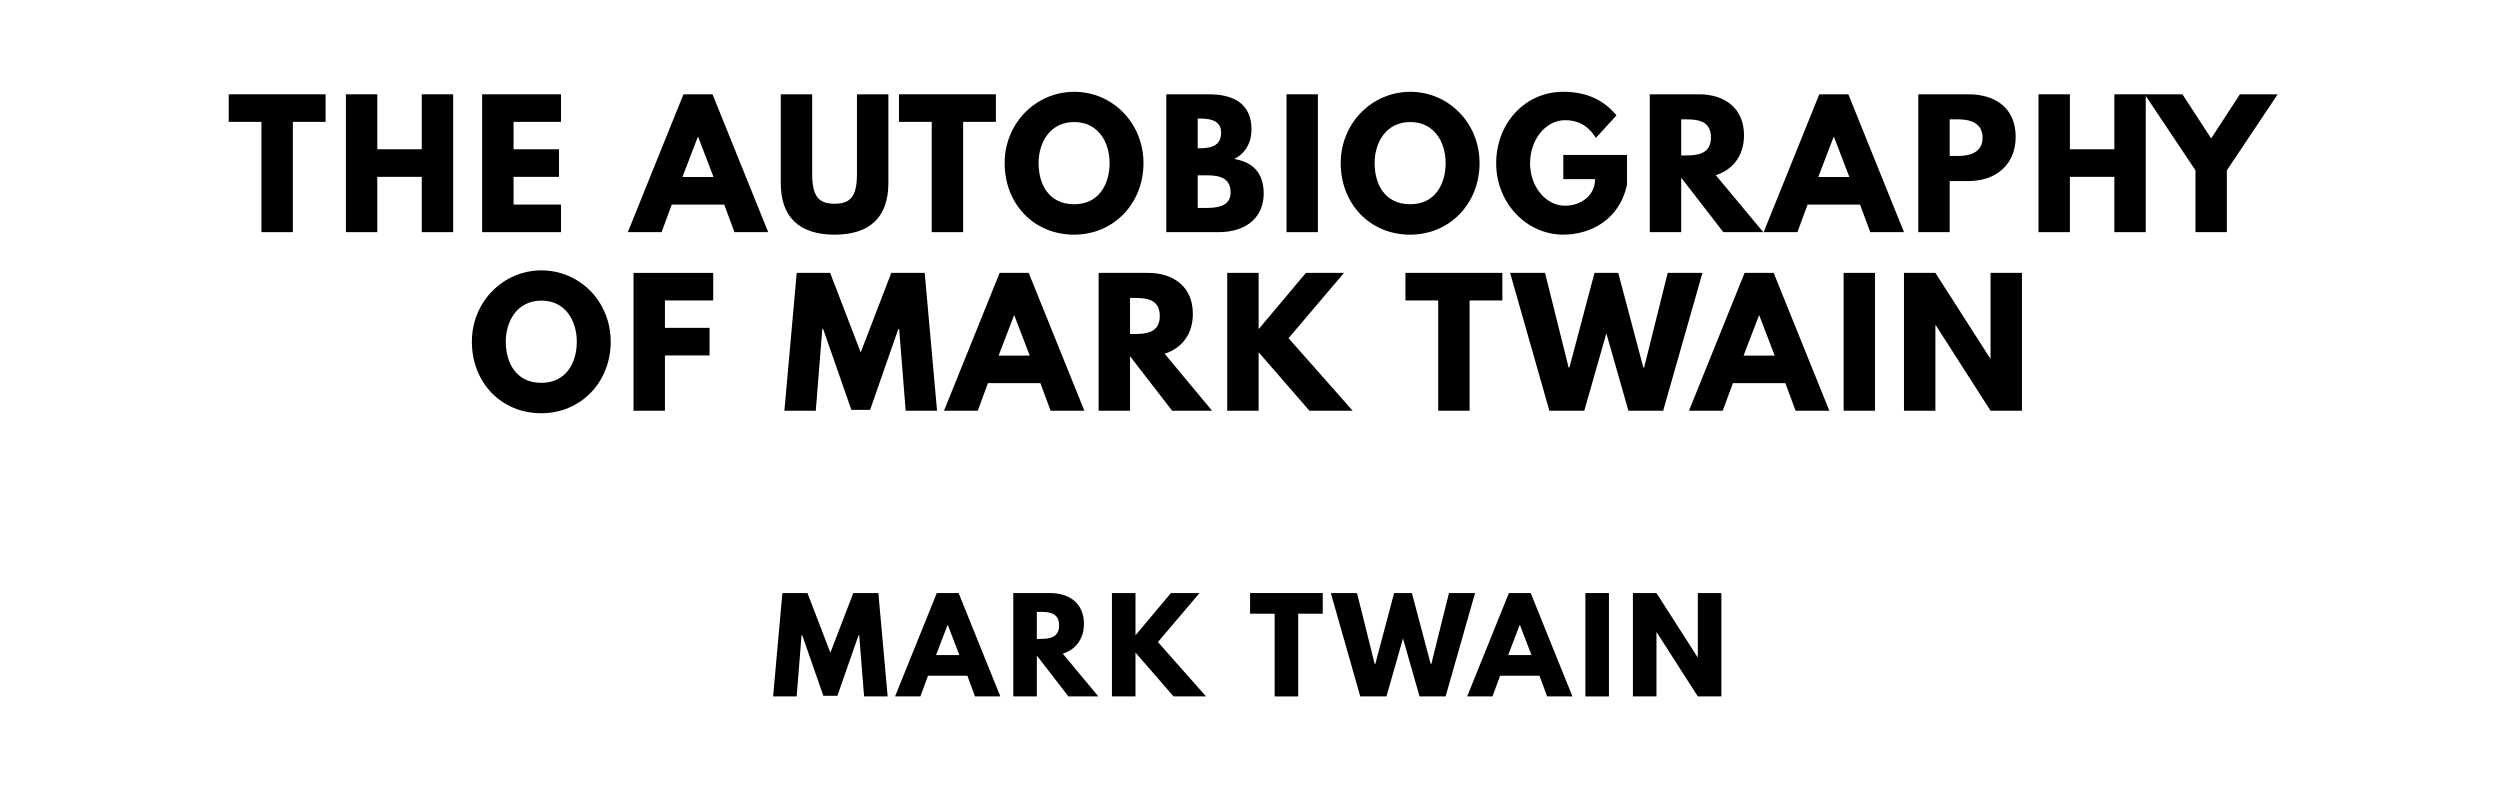
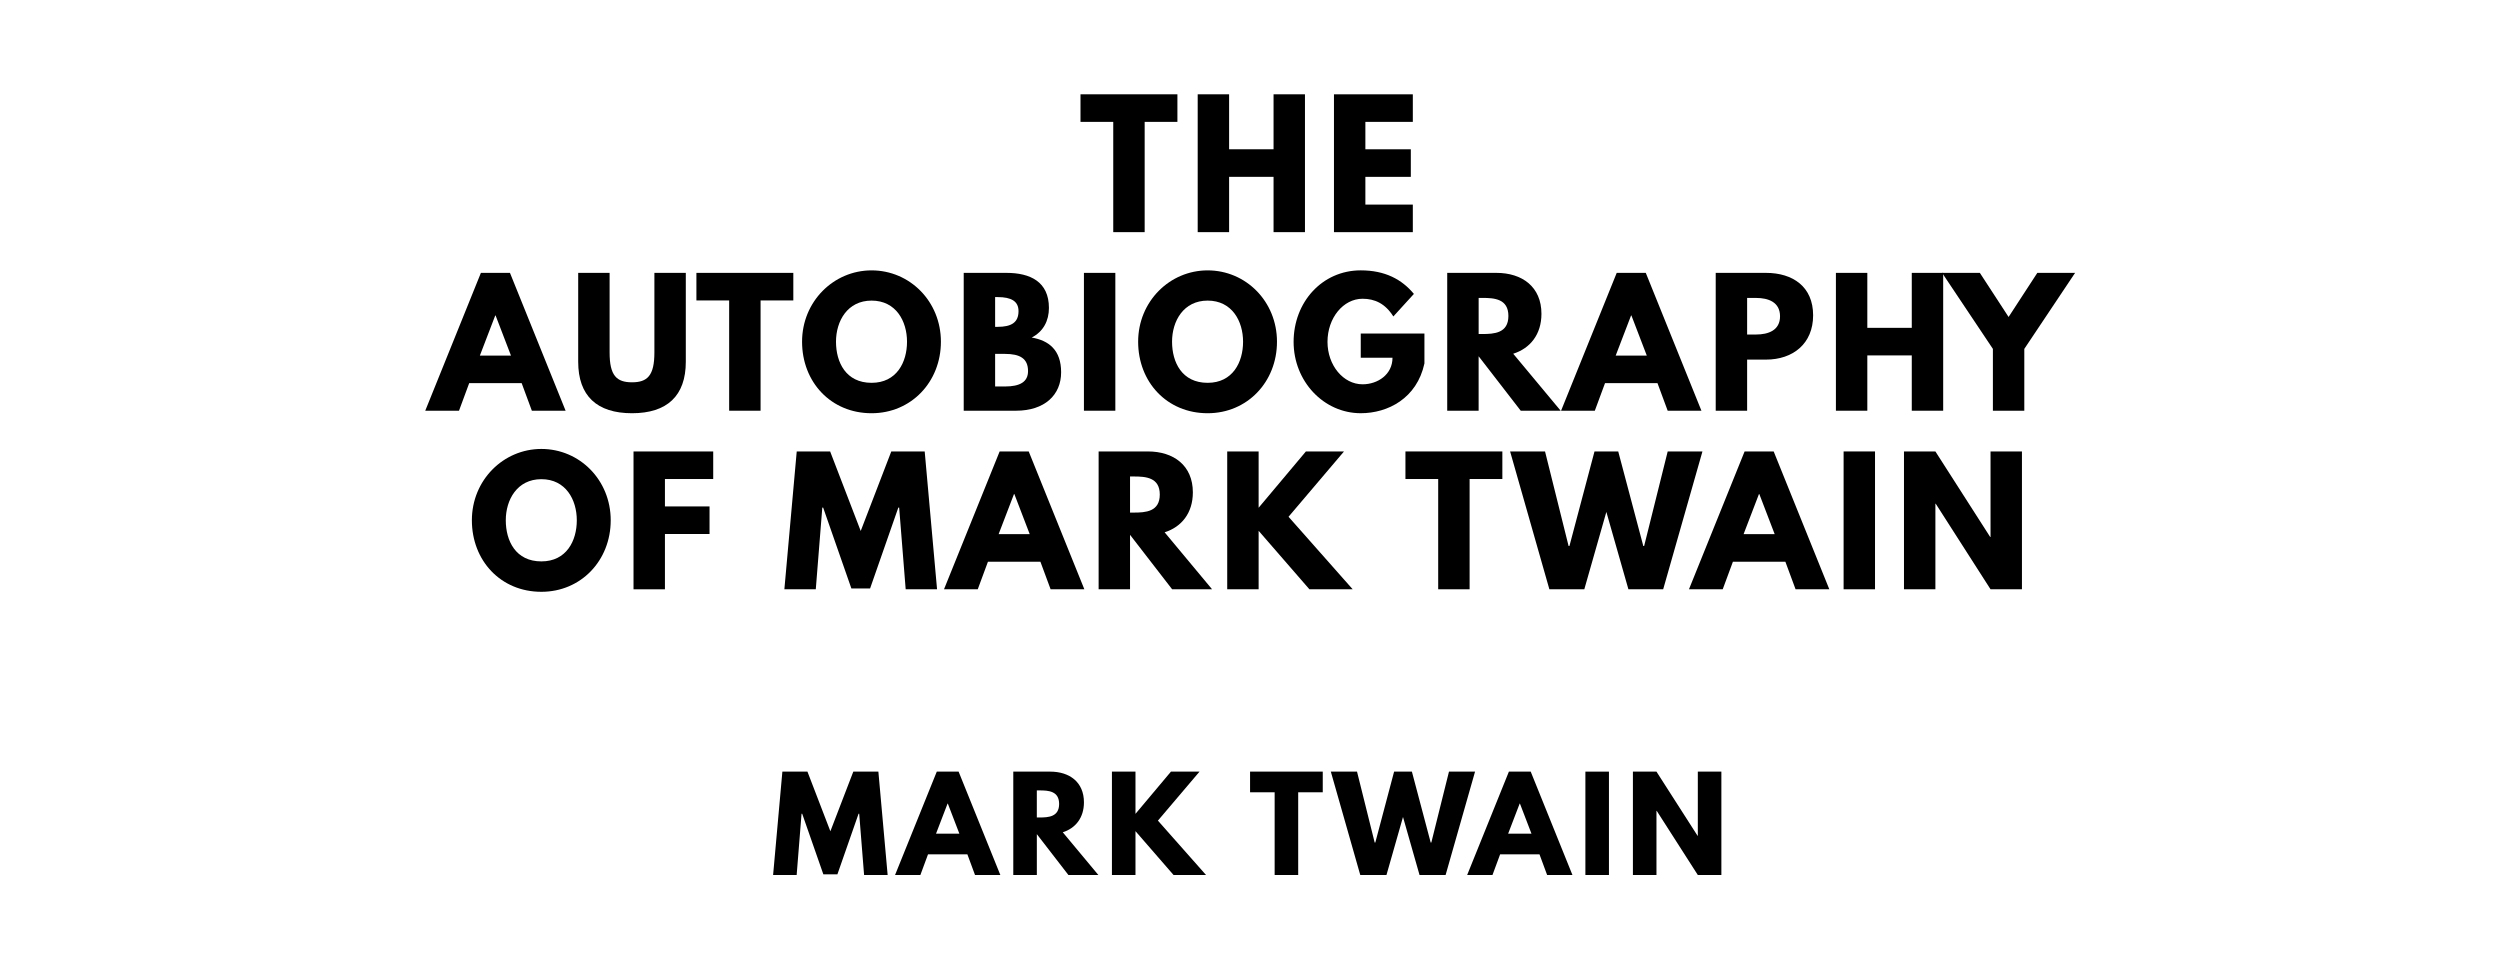
- <svg xmlns="http://www.w3.org/2000/svg" version="1.1" viewBox="0 0 1400 440">
-   <g aria-label="THE AUTOBIOGRAPHY">
-     <path d="M128.07,68.25l0.00-15.44l54.27,0.00l0.00,15.44l-18.34,0.00l0.00,61.75l-17.59,0.00l0.00-61.75l-18.34,0.00z" />
-     <path d="M211.29,99.03l0.00,30.97l-17.59,0.00l0.00-77.19l17.59,0.00l0.00,30.78l24.89,0.00l0.00-30.78l17.59,0.00l0.00,77.19l-17.59,0.00l0.00-30.97l-24.89,0.00z" />
-     <path d="M314.16,52.81l0.00,15.44l-26.57,0.00l0.00,15.35l25.45,0.00l0.00,15.44l-25.45,0.00l0.00,15.53l26.57,0.00l0.00,15.44l-44.16,0.00l0.00-77.19l44.16,0.00z" />
-     <path d="M399.02,52.81l31.16,77.19l-18.90,0.00l-5.71-15.44l-29.38,0.00l-5.71,15.44l-18.90,0.00l31.16-77.19l16.28,0.00z  M399.58,99.12l-8.61-22.46l-0.19,0.00l-8.61,22.46l17.40,0.00z" />
-     <path d="M497.49,52.81l0.00,49.78c0.00,19.09-10.48,28.82-30.13,28.82s-30.13-9.73-30.13-28.82l0.00-49.78l17.59,0.00l0.00,44.63c0.00,12.91,3.93,16.65,12.54,16.65s12.54-3.74,12.54-16.65l0.00-44.63l17.59,0.00z" />
-     <path d="M503.43,68.25l0.00-15.44l54.27,0.00l0.00,15.44l-18.34,0.00l0.00,61.75l-17.59,0.00l0.00-61.75l-18.34,0.00z" />
-     <path d="M562.60,91.36c0.00-22.55,17.68-39.95,38.92-39.95c21.43,0.00,38.83,17.40,38.83,39.95s-16.65,40.05-38.83,40.05c-22.83,0.00-38.92-17.50-38.92-40.05z  M581.60,91.36c0.00,11.51,5.52,23.02,19.93,23.02c14.04,0.00,19.84-11.51,19.84-23.02s-6.18-23.02-19.84-23.02c-13.57,0.00-19.93,11.51-19.93,23.02z" />
-     <path d="M653.12,52.81l23.95,0.00c13.29,0.00,23.77,4.96,23.77,19.65c0.00,7.11-3.09,13.19-9.64,16.56c9.64,1.68,16.47,7.02,16.47,19.46c0.00,12.73-9.26,21.52-25.26,21.52l-29.29,0.00l0.00-77.19z  M670.71,83.03l1.40,0.00c7.58,0.00,11.70-2.34,11.70-8.80c0.00-5.52-4.02-7.86-11.70-7.86l-1.40,0.00l0.00,16.65z  M670.71,116.43l5.52,0.00c8.33,0.00,12.91-2.53,12.91-8.61c0.00-7.11-4.58-9.64-12.91-9.64l-5.52,0.00l0.00,18.25z" />
-     <path d="M738.03,52.81l0.00,77.19l-17.59,0.00l0.00-77.19l17.59,0.00z" />
-     <path d="M750.80,91.36c0.00-22.55,17.68-39.95,38.92-39.95c21.43,0.00,38.83,17.40,38.83,39.95s-16.65,40.05-38.83,40.05c-22.83,0.00-38.92-17.50-38.92-40.05z  M769.79,91.36c0.00,11.51,5.52,23.02,19.93,23.02c14.04,0.00,19.84-11.51,19.84-23.02s-6.18-23.02-19.84-23.02c-13.57,0.00-19.93,11.51-19.93,23.02z" />
-     <path d="M911.12,86.77l0.00,16.75c-4.21,19.56-20.49,27.88-35.65,27.88c-20.77,0.00-37.61-17.87-37.61-39.95c0.00-22.18,15.91-40.05,37.61-40.05c13.57,0.00,23.02,5.05,29.75,13.19l-11.51,12.63c-4.49-7.20-10.39-9.92-17.22-9.92c-10.85,0.00-19.65,10.76-19.65,24.14c0.00,13.10,8.80,23.77,19.65,23.77c8.42,0.00,16.75-5.43,16.75-14.88l-17.78,0.00l0.00-13.57l35.65,0.00z" />
-     <path d="M923.88,52.81l27.60,0.00c14.32,0.00,25.17,7.77,25.17,22.92c0.00,11.60-6.36,19.37-15.81,22.36l26.57,31.91l-22.36,0.00l-23.58-30.50l0.00,30.50l-17.59,0.00l0.00-77.19z  M941.47,87.05l2.06,0.00c6.64,0.00,14.60-0.47,14.60-10.11s-7.95-10.11-14.60-10.11l-2.06,0.00l0.00,20.21z" />
-     <path d="M1035.08,52.81l31.16,77.19l-18.90,0.00l-5.71-15.44l-29.38,0.00l-5.71,15.44l-18.90,0.00l31.16-77.19l16.28,0.00z  M1035.64,99.12l-8.61-22.46l-0.19,0.00l-8.61,22.46l17.40,0.00z" />
-     <path d="M1074.23,52.81l28.16,0.00c15.06,0.00,26.39,7.77,26.39,23.77c0.00,15.91-11.32,24.80-26.39,24.80l-10.57,0.00l0.00,28.63l-17.59,0.00l0.00-77.19z  M1091.82,87.33l4.96,0.00c6.92,0.00,13.47-2.34,13.47-10.20c0.00-7.95-6.55-10.29-13.47-10.29l-4.96,0.00l0.00,20.49z" />
-     <path d="M1159.14,99.03l0.00,30.97l-17.59,0.00l0.00-77.19l17.59,0.00l0.00,30.78l24.89,0.00l0.00-30.78l17.59,0.00l0.00,77.19l-17.59,0.00l0.00-30.97l-24.89,0.00z" />
-     <path d="M1201.01,52.81l21.15,0.00l16.09,24.70l16.09-24.70l21.15,0.00l-28.44,42.57l0.00,34.62l-17.59,0.00l0.00-34.62z" />
+ <svg xmlns="http://www.w3.org/2000/svg" version="1.1" viewBox="0 0 1400 540">
+   <g aria-label="THE">
+     <path d="M605.08,68.25l0.00-15.44l54.27,0.00l0.00,15.44l-18.34,0.00l0.00,61.75l-17.59,0.00l0.00-61.75l-18.34,0.00z" />
+     <path d="M688.30,99.03l0.00,30.97l-17.59,0.00l0.00-77.19l17.59,0.00l0.00,30.78l24.89,0.00l0.00-30.78l17.59,0.00l0.00,77.19l-17.59,0.00l0.00-30.97l-24.89,0.00z" />
+     <path d="M791.18,52.81l0.00,15.44l-26.57,0.00l0.00,15.35l25.45,0.00l0.00,15.44l-25.45,0.00l0.00,15.53l26.57,0.00l0.00,15.44l-44.16,0.00l0.00-77.19l44.16,0.00z" />
+   </g>
+   <g aria-label="AUTOBIOGRAPHY">
+     <path d="M285.58,152.81l31.16,77.19l-18.90,0.00l-5.71-15.44l-29.38,0.00l-5.71,15.44l-18.90,0.00l31.16-77.19l16.28,0.00z  M286.14,199.12l-8.61-22.46l-0.19,0.00l-8.61,22.46l17.40,0.00z" />
+     <path d="M384.05,152.81l0.00,49.78c0.00,19.09-10.48,28.82-30.13,28.82s-30.13-9.73-30.13-28.82l0.00-49.78l17.59,0.00l0.00,44.63c0.00,12.91,3.93,16.65,12.54,16.65s12.54-3.74,12.54-16.65l0.00-44.63l17.59,0.00z" />
+     <path d="M389.99,168.25l0.00-15.44l54.27,0.00l0.00,15.44l-18.34,0.00l0.00,61.75l-17.59,0.00l0.00-61.75l-18.34,0.00z" />
+     <path d="M449.16,191.36c0.00-22.55,17.68-39.95,38.92-39.95c21.43,0.00,38.83,17.40,38.83,39.95s-16.65,40.05-38.83,40.05c-22.83,0.00-38.92-17.50-38.92-40.05z  M468.16,191.36c0.00,11.51,5.52,23.02,19.93,23.02c14.04,0.00,19.84-11.51,19.84-23.02s-6.18-23.02-19.84-23.02c-13.57,0.00-19.93,11.51-19.93,23.02z" />
+     <path d="M539.68,152.81l23.95,0.00c13.29,0.00,23.77,4.96,23.77,19.65c0.00,7.11-3.09,13.19-9.64,16.56c9.64,1.68,16.47,7.02,16.47,19.46c0.00,12.73-9.26,21.52-25.26,21.52l-29.29,0.00l0.00-77.19z  M557.27,183.03l1.40,0.00c7.58,0.00,11.70-2.34,11.70-8.80c0.00-5.52-4.02-7.86-11.70-7.86l-1.40,0.00l0.00,16.65z  M557.27,216.43l5.52,0.00c8.33,0.00,12.91-2.53,12.91-8.61c0.00-7.11-4.58-9.64-12.91-9.64l-5.52,0.00l0.00,18.25z" />
+     <path d="M624.59,152.81l0.00,77.19l-17.59,0.00l0.00-77.19l17.59,0.00z" />
+     <path d="M637.36,191.36c0.00-22.55,17.68-39.95,38.92-39.95c21.43,0.00,38.83,17.40,38.83,39.95s-16.65,40.05-38.83,40.05c-22.83,0.00-38.92-17.50-38.92-40.05z  M656.35,191.36c0.00,11.51,5.52,23.02,19.93,23.02c14.04,0.00,19.84-11.51,19.84-23.02s-6.18-23.02-19.84-23.02c-13.57,0.00-19.93,11.51-19.93,23.02z" />
+     <path d="M797.68,186.77l0.00,16.75c-4.21,19.56-20.49,27.88-35.65,27.88c-20.77,0.00-37.61-17.87-37.61-39.95c0.00-22.18,15.91-40.05,37.61-40.05c13.57,0.00,23.02,5.05,29.75,13.19l-11.51,12.63c-4.49-7.20-10.39-9.92-17.22-9.92c-10.85,0.00-19.65,10.76-19.65,24.14c0.00,13.10,8.80,23.77,19.65,23.77c8.42,0.00,16.75-5.43,16.75-14.88l-17.78,0.00l0.00-13.57l35.65,0.00z" />
+     <path d="M810.44,152.81l27.60,0.00c14.32,0.00,25.17,7.77,25.17,22.92c0.00,11.60-6.36,19.37-15.81,22.36l26.57,31.91l-22.36,0.00l-23.58-30.50l0.00,30.50l-17.59,0.00l0.00-77.19z  M828.04,187.05l2.06,0.00c6.64,0.00,14.60-0.47,14.60-10.11s-7.95-10.11-14.60-10.11l-2.06,0.00l0.00,20.21z" />
+     <path d="M921.64,152.81l31.16,77.19l-18.90,0.00l-5.71-15.44l-29.38,0.00l-5.71,15.44l-18.90,0.00l31.16-77.19l16.28,0.00z  M922.20,199.12l-8.61-22.46l-0.19,0.00l-8.61,22.46l17.40,0.00z" />
+     <path d="M960.80,152.81l28.16,0.00c15.06,0.00,26.39,7.77,26.39,23.77c0.00,15.91-11.32,24.80-26.39,24.80l-10.57,0.00l0.00,28.63l-17.59,0.00l0.00-77.19z  M978.39,187.33l4.96,0.00c6.92,0.00,13.47-2.34,13.47-10.20c0.00-7.95-6.55-10.29-13.47-10.29l-4.96,0.00l0.00,20.49z" />
+     <path d="M1045.70,199.03l0.00,30.97l-17.59,0.00l0.00-77.19l17.59,0.00l0.00,30.78l24.89,0.00l0.00-30.78l17.59,0.00l0.00,77.19l-17.59,0.00l0.00-30.97l-24.89,0.00z" />
+     <path d="M1087.57,152.81l21.15,0.00l16.09,24.70l16.09-24.70l21.15,0.00l-28.44,42.57l0.00,34.62l-17.59,0.00l0.00-34.62z" />
  </g>
  <g aria-label="OF MARK TWAIN">
-     <path d="M264.25,191.36c0.00-22.55,17.68-39.95,38.92-39.95c21.43,0.00,38.83,17.40,38.83,39.95s-16.65,40.05-38.83,40.05c-22.83,0.00-38.92-17.50-38.92-40.05z  M283.24,191.36c0.00,11.51,5.52,23.02,19.93,23.02c14.04,0.00,19.84-11.51,19.84-23.02s-6.18-23.02-19.84-23.02c-13.57,0.00-19.93,11.51-19.93,23.02z" />
-     <path d="M399.40,152.81l0.00,15.44l-27.04,0.00l0.00,15.35l24.98,0.00l0.00,15.44l-24.98,0.00l0.00,30.97l-17.59,0.00l0.00-77.19l44.63,0.00z" />
-     <path d="M507.18,230.00l-3.65-45.75l-0.47,0.00l-15.81,45.29l-10.48,0.00l-15.81-45.29l-0.47,0.00l-3.65,45.75l-17.59,0.00l6.92-77.19l18.71,0.00l17.12,44.54l17.12-44.54l18.71,0.00l6.92,77.19l-17.59,0.00z" />
-     <path d="M576.08,152.81l31.16,77.19l-18.90,0.00l-5.71-15.44l-29.38,0.00l-5.71,15.44l-18.90,0.00l31.16-77.19l16.28,0.00z  M576.64,199.12l-8.61-22.46l-0.19,0.00l-8.61,22.46l17.40,0.00z" />
-     <path d="M615.23,152.81l27.60,0.00c14.32,0.00,25.17,7.77,25.17,22.92c0.00,11.60-6.36,19.37-15.81,22.36l26.57,31.91l-22.36,0.00l-23.58-30.50l0.00,30.50l-17.59,0.00l0.00-77.19z  M632.82,187.05l2.06,0.00c6.64,0.00,14.60-0.47,14.60-10.11s-7.95-10.11-14.60-10.11l-2.06,0.00l0.00,20.21z" />
-     <path d="M757.50,230.00l-24.23,0.00l-28.44-32.75l0.00,32.75l-17.59,0.00l0.00-77.19l17.59,0.00l0.00,31.53l26.48-31.53l21.33,0.00l-31.06,36.58z" />
-     <path d="M787.05,168.25l0.00-15.44l54.27,0.00l0.00,15.44l-18.34,0.00l0.00,61.75l-17.59,0.00l0.00-61.75l-18.34,0.00z" />
-     <path d="M911.91,230.00l-12.35-43.32l-12.35,43.32l-19.56,0.00l-21.99-77.19l19.56,0.00l13.19,52.96l0.47,0.00l14.04-52.96l13.29,0.00l14.04,52.96l0.47,0.00l13.19-52.96l19.46,0.00l-21.99,77.19l-19.46,0.00z" />
-     <path d="M993.26,152.81l31.16,77.19l-18.90,0.00l-5.71-15.44l-29.38,0.00l-5.71,15.44l-18.90,0.00l31.16-77.19l16.28,0.00z  M993.82,199.12l-8.61-22.46l-0.19,0.00l-8.61,22.46l17.40,0.00z" />
-     <path d="M1050.01,152.81l0.00,77.19l-17.59,0.00l0.00-77.19l17.59,0.00z" />
-     <path d="M1083.82,182.09l0.00,47.91l-17.59,0.00l0.00-77.19l17.59,0.00l30.69,47.91l0.19,0.00l0.00-47.91l17.59,0.00l0.00,77.19l-17.59,0.00l-30.69-47.91l-0.19,0.00z" />
+     <path d="M264.25,291.36c0.00-22.55,17.68-39.95,38.92-39.95c21.43,0.00,38.83,17.40,38.83,39.95s-16.65,40.05-38.83,40.05c-22.83,0.00-38.92-17.50-38.92-40.05z  M283.24,291.36c0.00,11.51,5.52,23.02,19.93,23.02c14.04,0.00,19.84-11.51,19.84-23.02s-6.18-23.02-19.84-23.02c-13.57,0.00-19.93,11.51-19.93,23.02z" />
+     <path d="M399.40,252.81l0.00,15.44l-27.04,0.00l0.00,15.35l24.98,0.00l0.00,15.44l-24.98,0.00l0.00,30.97l-17.59,0.00l0.00-77.19l44.63,0.00z" />
+     <path d="M507.18,330.00l-3.65-45.75l-0.47,0.00l-15.81,45.29l-10.48,0.00l-15.81-45.29l-0.47,0.00l-3.65,45.75l-17.59,0.00l6.92-77.19l18.71,0.00l17.12,44.54l17.12-44.54l18.71,0.00l6.92,77.19l-17.59,0.00z" />
+     <path d="M576.08,252.81l31.16,77.19l-18.90,0.00l-5.71-15.44l-29.38,0.00l-5.71,15.44l-18.90,0.00l31.16-77.19l16.28,0.00z  M576.64,299.12l-8.61-22.46l-0.19,0.00l-8.61,22.46l17.40,0.00z" />
+     <path d="M615.23,252.81l27.60,0.00c14.32,0.00,25.17,7.77,25.17,22.92c0.00,11.60-6.36,19.37-15.81,22.36l26.57,31.91l-22.36,0.00l-23.58-30.50l0.00,30.50l-17.59,0.00l0.00-77.19z  M632.82,287.05l2.06,0.00c6.64,0.00,14.60-0.47,14.60-10.11s-7.95-10.11-14.60-10.11l-2.06,0.00l0.00,20.21z" />
+     <path d="M757.50,330.00l-24.23,0.00l-28.44-32.75l0.00,32.75l-17.59,0.00l0.00-77.19l17.59,0.00l0.00,31.53l26.48-31.53l21.33,0.00l-31.06,36.58z" />
+     <path d="M787.05,268.25l0.00-15.44l54.27,0.00l0.00,15.44l-18.34,0.00l0.00,61.75l-17.59,0.00l0.00-61.75l-18.34,0.00z" />
+     <path d="M911.91,330.00l-12.35-43.32l-12.35,43.32l-19.56,0.00l-21.99-77.19l19.56,0.00l13.19,52.96l0.47,0.00l14.04-52.96l13.29,0.00l14.04,52.96l0.47,0.00l13.19-52.96l19.46,0.00l-21.99,77.19l-19.46,0.00z" />
+     <path d="M993.26,252.81l31.16,77.19l-18.90,0.00l-5.71-15.44l-29.38,0.00l-5.71,15.44l-18.90,0.00l31.16-77.19l16.28,0.00z  M993.82,299.12l-8.61-22.46l-0.19,0.00l-8.61,22.46l17.40,0.00z" />
+     <path d="M1050.01,252.81l0.00,77.19l-17.59,0.00l0.00-77.19l17.59,0.00z" />
+     <path d="M1083.82,282.09l0.00,47.91l-17.59,0.00l0.00-77.19l17.59,0.00l30.69,47.91l0.19,0.00l0.00-47.91l17.59,0.00l0.00,77.19l-17.59,0.00l-30.69-47.91l-0.19,0.00z" />
  </g>
  <g aria-label="MARK TWAIN">
-     <path d="M483.89,390.00l-2.74-34.32l-0.35,0.00l-11.86,33.96l-7.86,0.00l-11.86-33.96l-0.35,0.00l-2.74,34.32l-13.19,0.00l5.19-57.89l14.04,0.00l12.84,33.40l12.84-33.40l14.04,0.00l5.19,57.89l-13.19,0.00z" />
-     <path d="M536.82,332.11l23.37,57.89l-14.18,0.00l-4.28-11.58l-22.04,0.00l-4.28,11.58l-14.18,0.00l23.37-57.89l12.21,0.00z  M537.24,366.84l-6.46-16.84l-0.14,0.00l-6.46,16.84l13.05,0.00z" />
-     <path d="M567.43,332.11l20.70,0.00c10.74,0.00,18.88,5.82,18.88,17.19c0.00,8.70-4.77,14.53-11.86,16.77l19.93,23.93l-16.77,0.00l-17.68-22.88l0.00,22.88l-13.19,0.00l0.00-57.89z  M580.62,357.79l1.54,0.00c4.98,0.00,10.95-0.35,10.95-7.58s-5.96-7.58-10.95-7.58l-1.54,0.00l0.00,15.16z" />
-     <path d="M675.38,390.00l-18.18,0.00l-21.33-24.56l0.00,24.56l-13.19,0.00l0.00-57.89l13.19,0.00l0.00,23.65l19.86-23.65l16.00,0.00l-23.30,27.44z" />
-     <path d="M700.04,343.68l0.00-11.58l40.70,0.00l0.00,11.58l-13.75,0.00l0.00,46.32l-13.19,0.00l0.00-46.32l-13.75,0.00z" />
-     <path d="M794.94,390.00l-9.26-32.49l-9.26,32.49l-14.67,0.00l-16.49-57.89l14.67,0.00l9.89,39.72l0.35,0.00l10.53-39.72l9.96,0.00l10.53,39.72l0.35,0.00l9.89-39.72l14.60,0.00l-16.49,57.89l-14.60,0.00z" />
-     <path d="M857.20,332.11l23.37,57.89l-14.18,0.00l-4.28-11.58l-22.04,0.00l-4.28,11.58l-14.18,0.00l23.37-57.89l12.21,0.00z  M857.62,366.84l-6.46-16.84l-0.14,0.00l-6.46,16.84l13.05,0.00z" />
-     <path d="M901.01,332.11l0.00,57.89l-13.19,0.00l0.00-57.89l13.19,0.00z" />
-     <path d="M927.62,354.07l0.00,35.93l-13.19,0.00l0.00-57.89l13.19,0.00l23.02,35.93l0.14,0.00l0.00-35.93l13.19,0.00l0.00,57.89l-13.19,0.00l-23.02-35.93l-0.14,0.00z" />
+     <path d="M483.89,490.00l-2.74-34.32l-0.35,0.00l-11.86,33.96l-7.86,0.00l-11.86-33.96l-0.35,0.00l-2.74,34.32l-13.19,0.00l5.19-57.89l14.04,0.00l12.84,33.40l12.84-33.40l14.04,0.00l5.19,57.89l-13.19,0.00z" />
+     <path d="M536.82,432.11l23.37,57.89l-14.18,0.00l-4.28-11.58l-22.04,0.00l-4.28,11.58l-14.18,0.00l23.37-57.89l12.21,0.00z  M537.24,466.84l-6.46-16.84l-0.14,0.00l-6.46,16.84l13.05,0.00z" />
+     <path d="M567.43,432.11l20.70,0.00c10.74,0.00,18.88,5.82,18.88,17.19c0.00,8.70-4.77,14.53-11.86,16.77l19.93,23.93l-16.77,0.00l-17.68-22.88l0.00,22.88l-13.19,0.00l0.00-57.89z  M580.62,457.79l1.54,0.00c4.98,0.00,10.95-0.35,10.95-7.58s-5.96-7.58-10.95-7.58l-1.54,0.00l0.00,15.16z" />
+     <path d="M675.38,490.00l-18.18,0.00l-21.33-24.56l0.00,24.56l-13.19,0.00l0.00-57.89l13.19,0.00l0.00,23.65l19.86-23.65l16.00,0.00l-23.30,27.44z" />
+     <path d="M700.04,443.68l0.00-11.58l40.70,0.00l0.00,11.58l-13.75,0.00l0.00,46.32l-13.19,0.00l0.00-46.32l-13.75,0.00z" />
+     <path d="M794.94,490.00l-9.26-32.49l-9.26,32.49l-14.67,0.00l-16.49-57.89l14.67,0.00l9.89,39.72l0.35,0.00l10.53-39.72l9.96,0.00l10.53,39.72l0.35,0.00l9.89-39.72l14.60,0.00l-16.49,57.89l-14.60,0.00z" />
+     <path d="M857.20,432.11l23.37,57.89l-14.18,0.00l-4.28-11.58l-22.04,0.00l-4.28,11.58l-14.18,0.00l23.37-57.89l12.21,0.00z  M857.62,466.84l-6.46-16.84l-0.14,0.00l-6.46,16.84l13.05,0.00z" />
+     <path d="M901.01,432.11l0.00,57.89l-13.19,0.00l0.00-57.89l13.19,0.00z" />
+     <path d="M927.62,454.07l0.00,35.93l-13.19,0.00l0.00-57.89l13.19,0.00l23.02,35.93l0.14,0.00l0.00-35.93l13.19,0.00l0.00,57.89l-13.19,0.00l-23.02-35.93l-0.14,0.00z" />
  </g>
</svg>
